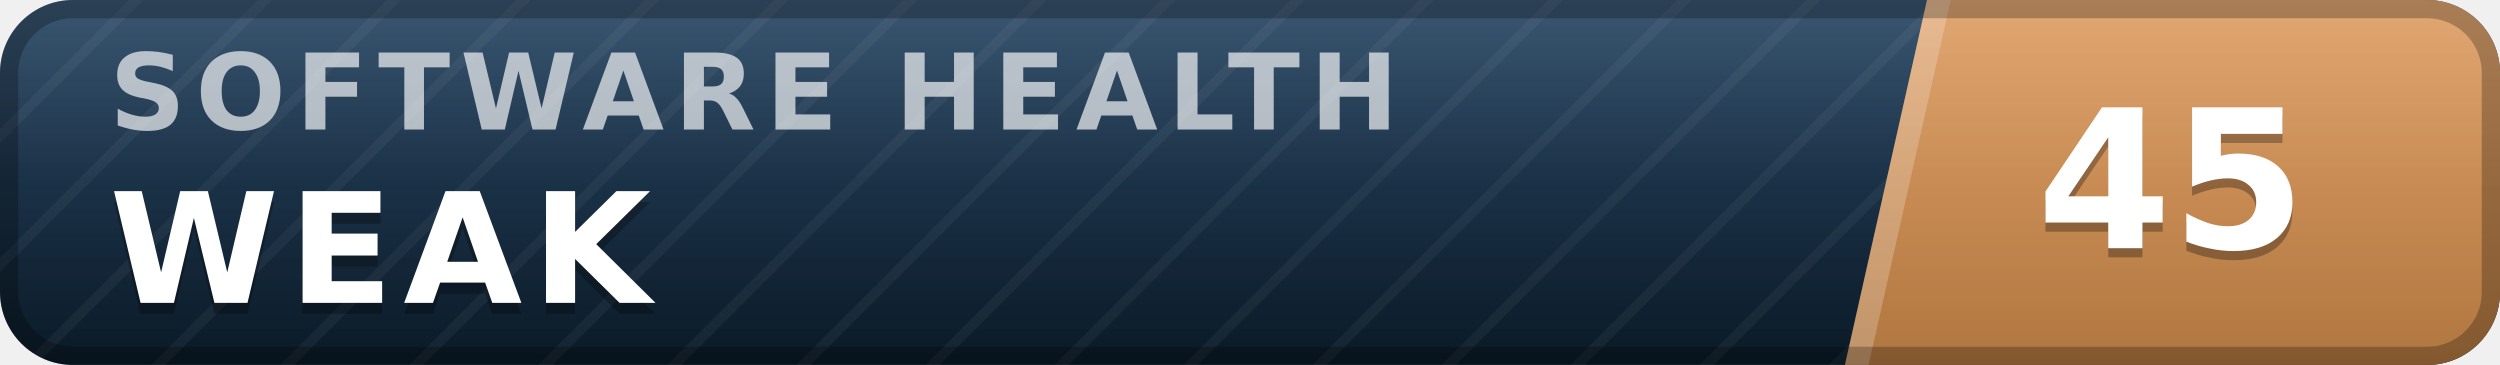
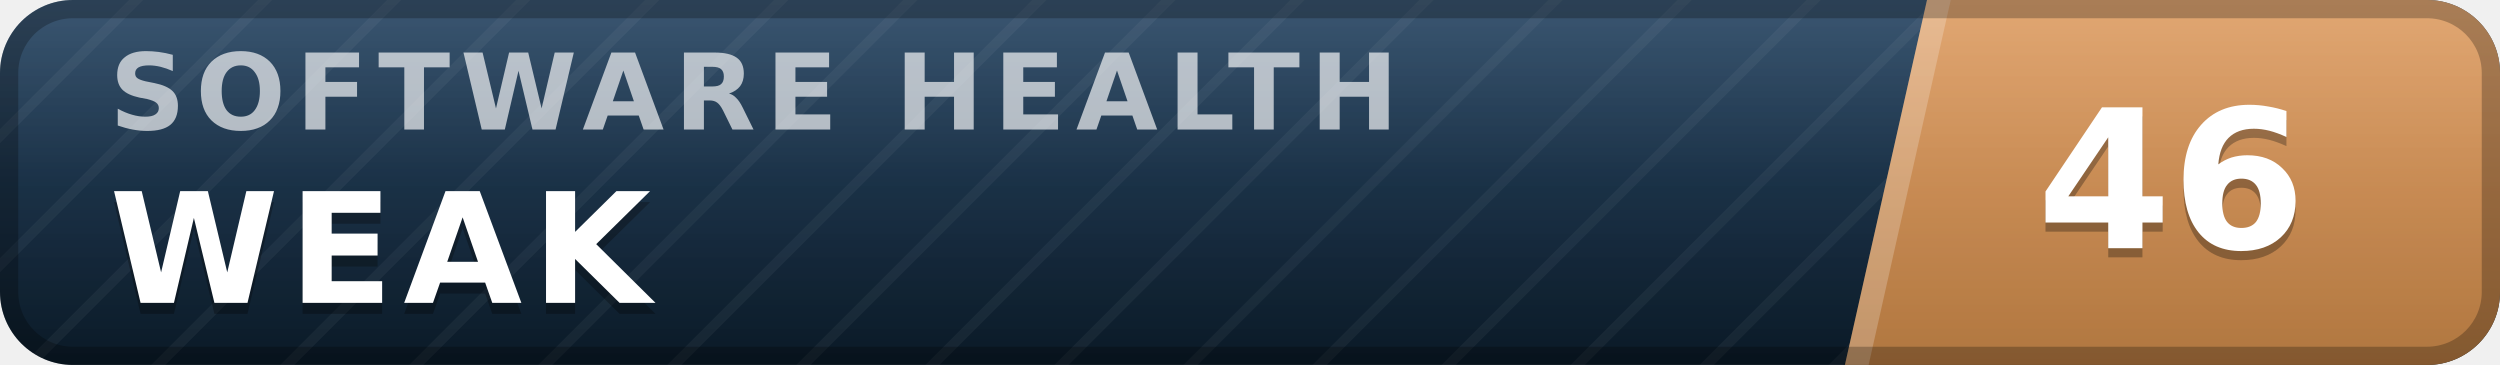
- <svg xmlns="http://www.w3.org/2000/svg" width="137" height="20" viewBox="0 0 137 20" role="img" aria-label="inspect.software software health index 45 of 100, weak" font-family="Verdana,DejaVu Sans,Geneva,sans-serif">
+ <svg xmlns="http://www.w3.org/2000/svg" width="137" height="20" viewBox="0 0 137 20" role="img" aria-label="inspect.software software health index 46 of 100, weak" font-family="Verdana,DejaVu Sans,Geneva,sans-serif">
  <defs>
    <linearGradient id="plate" x1="0" y1="0" x2="0" y2="1">
      <stop offset="0" stop-color="#1d3d5c" />
      <stop offset="1" stop-color="#0a1926" />
    </linearGradient>
    <linearGradient id="endplate" x1="0" y1="0" x2="0" y2="1">
      <stop offset="0" stop-color="#dd9a5e" />
      <stop offset="1" stop-color="#b0763f" />
    </linearGradient>
    <linearGradient id="gloss" x1="0" y1="0" x2="0" y2="1">
      <stop offset="0" stop-color="#fff" stop-opacity=".13" />
      <stop offset=".5" stop-color="#fff" stop-opacity=".03" />
      <stop offset="1" stop-color="#fff" stop-opacity="0" />
    </linearGradient>
    <pattern id="guilloche" width="5" height="5" patternUnits="userSpaceOnUse" patternTransform="rotate(45)">
      <line x1="0" y1="0" x2="0" y2="5" stroke="#fff" stroke-opacity=".045" stroke-width="1.1" />
    </pattern>
    <clipPath id="rounded">
      <rect width="137" height="20" rx="4" />
    </clipPath>
  </defs>
  <g clip-path="url(#rounded)">
    <rect width="137" height="20" fill="url(#plate)" />
    <rect width="137" height="20" fill="url(#guilloche)" />
    <polygon points="105.6,0 137,0 137,20 101.1,20" fill="url(#endplate)" />
    <polygon points="105.6,0 106.9,0 102.4,20 101.1,20" fill="#fff" fill-opacity=".22" />
    <text x="6.0" y="7.1" font-size="5.8" letter-spacing="0.55" fill="#fff" fill-opacity=".66" font-weight="bold" textLength="76.3" lengthAdjust="spacing">SOFTWARE HEALTH</text>
    <text x="6.0" y="17.2" font-size="8.4" fill="#000" fill-opacity=".3" font-weight="bold" letter-spacing="0.55" textLength="30.3" lengthAdjust="spacing">WEAK</text>
    <text x="6.0" y="16.6" font-size="8.4" fill="#fff" font-weight="bold" letter-spacing="0.55" textLength="30.3" lengthAdjust="spacing">WEAK</text>
-     <text x="119.0" y="14.1" font-size="10.6" fill="#000" fill-opacity=".3" font-weight="bold" text-anchor="middle">45</text>
-     <text x="119.0" y="13.6" font-size="10.6" fill="#fff" font-weight="bold" text-anchor="middle">45</text>
+     <text x="119.0" y="14.1" font-size="10.6" fill="#000" fill-opacity=".3" font-weight="bold" text-anchor="middle">46</text>
+     <text x="119.0" y="13.6" font-size="10.6" fill="#fff" font-weight="bold" text-anchor="middle">46</text>
    <rect width="137" height="20" fill="url(#gloss)" />
  </g>
  <rect x=".5" y=".5" width="136" height="19" rx="3.5" fill="none" stroke="#000" stroke-opacity=".25" />
</svg>
